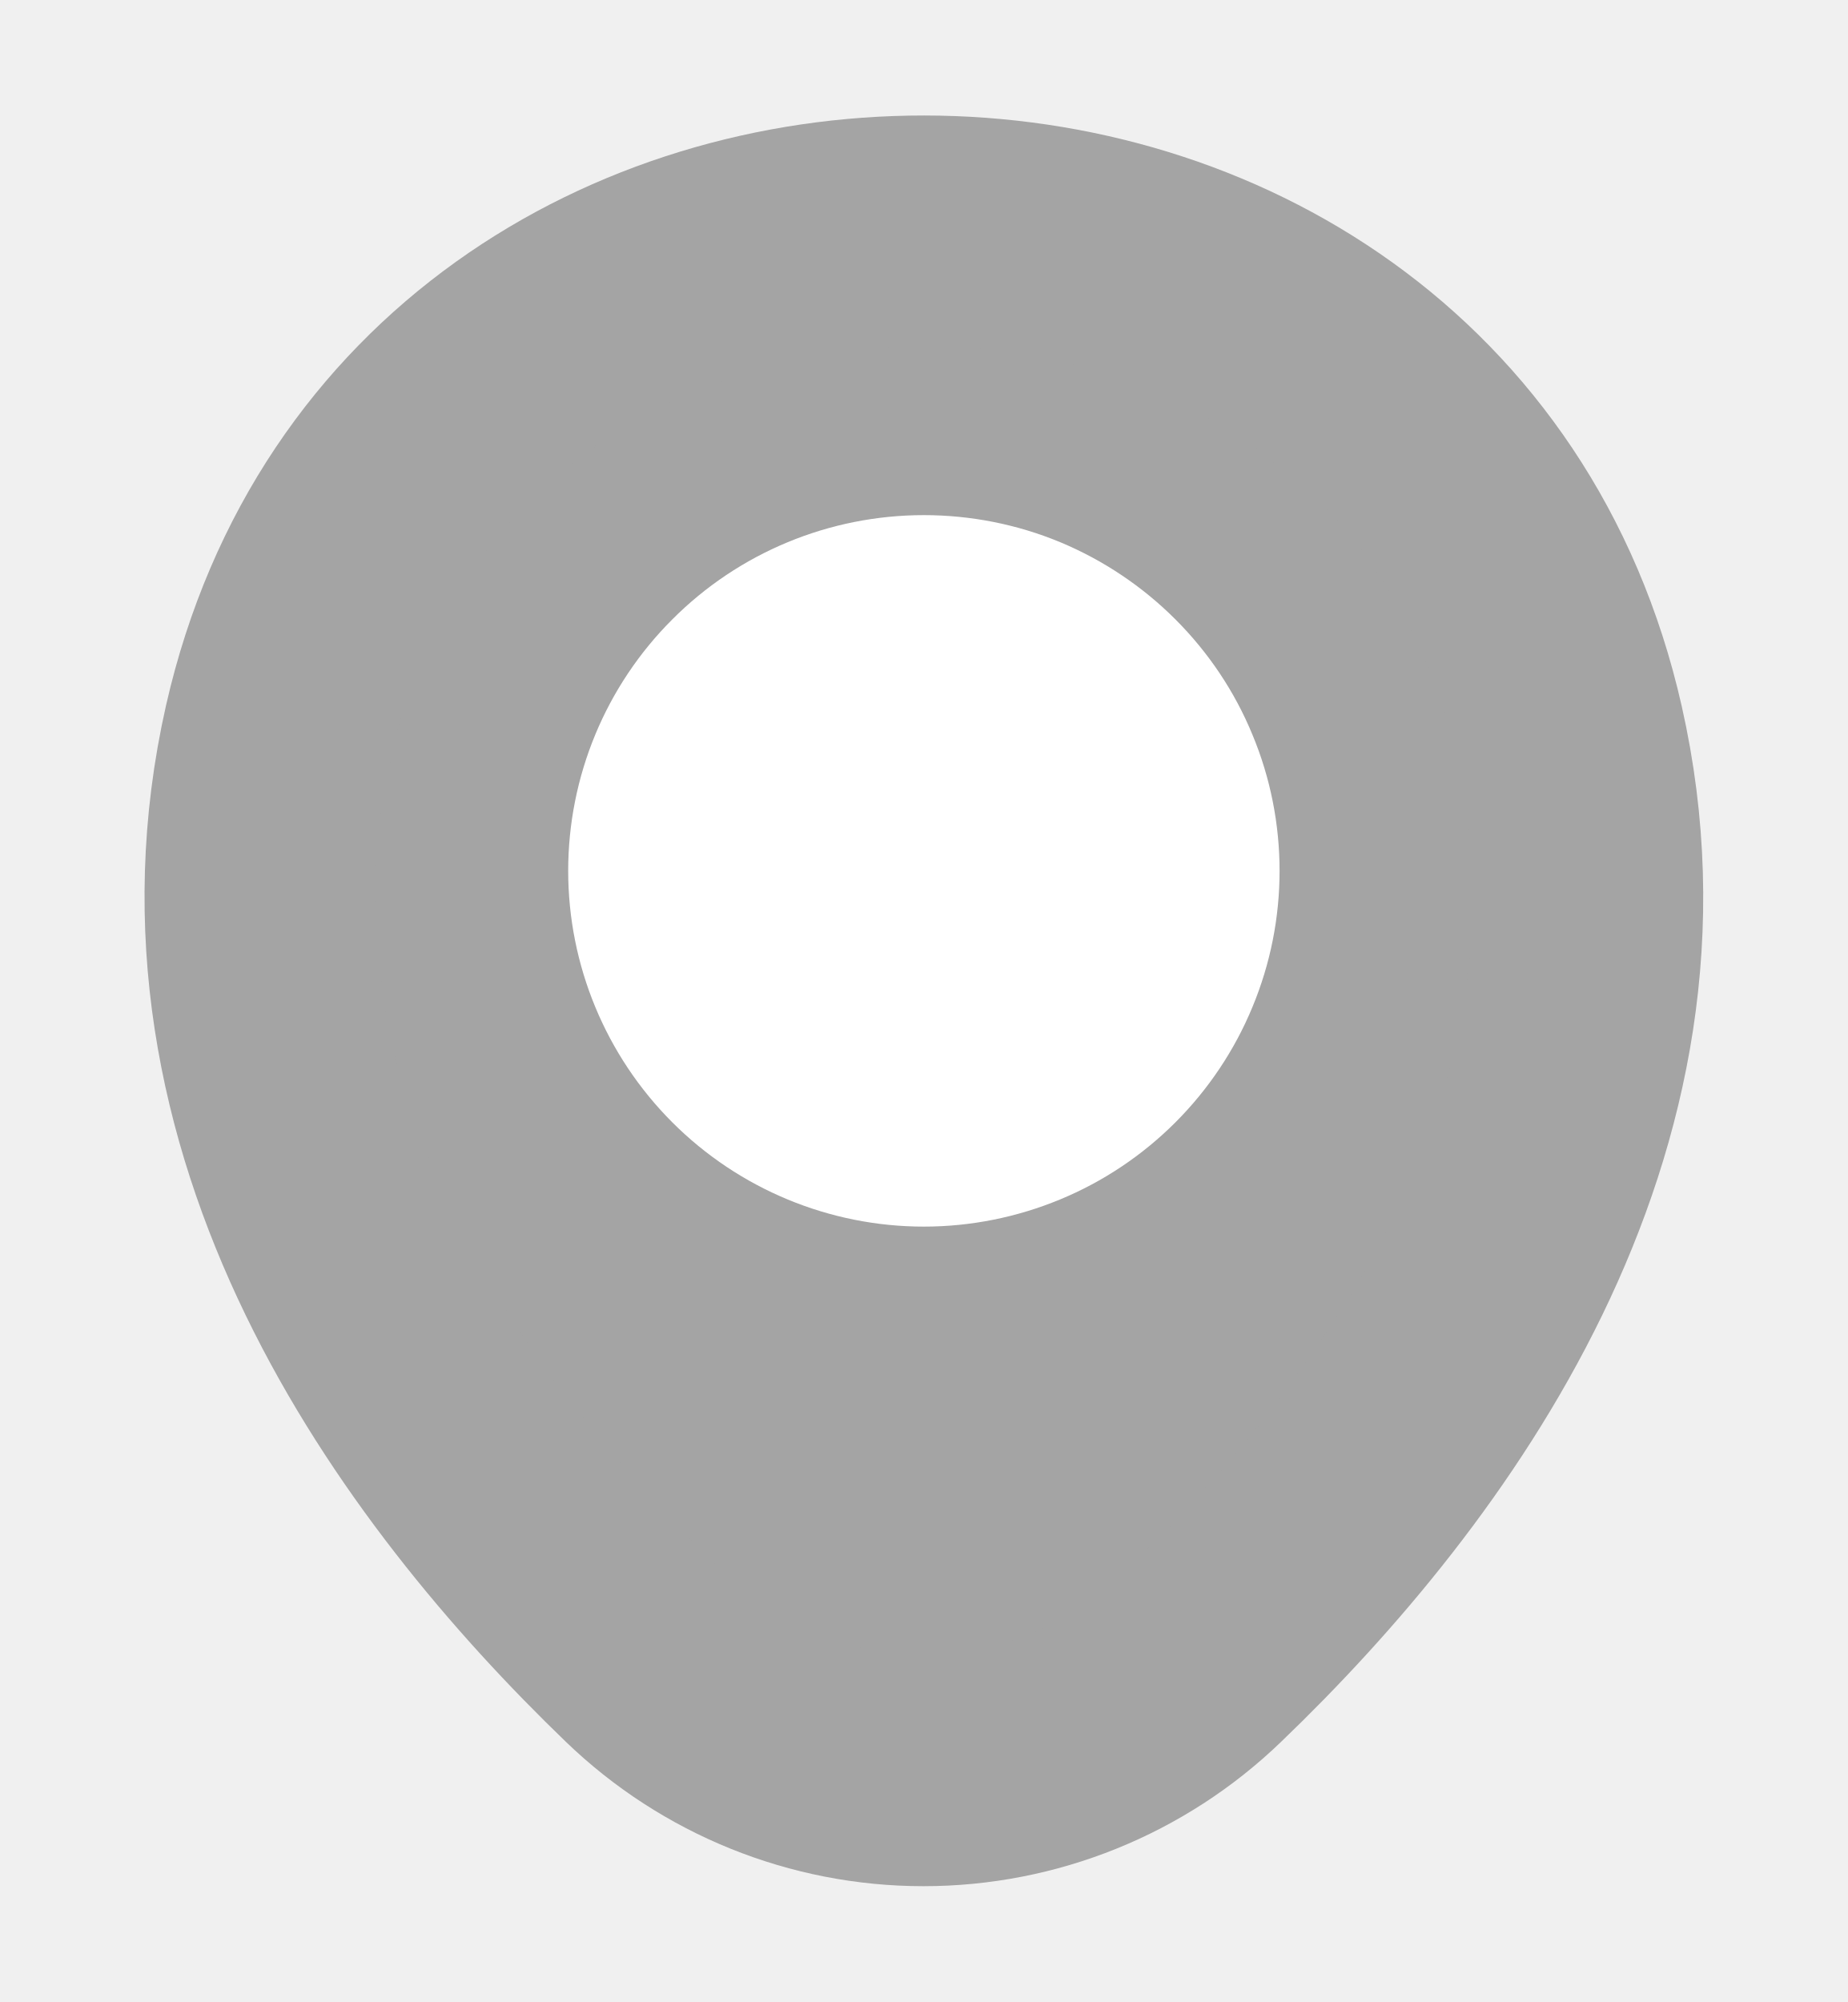
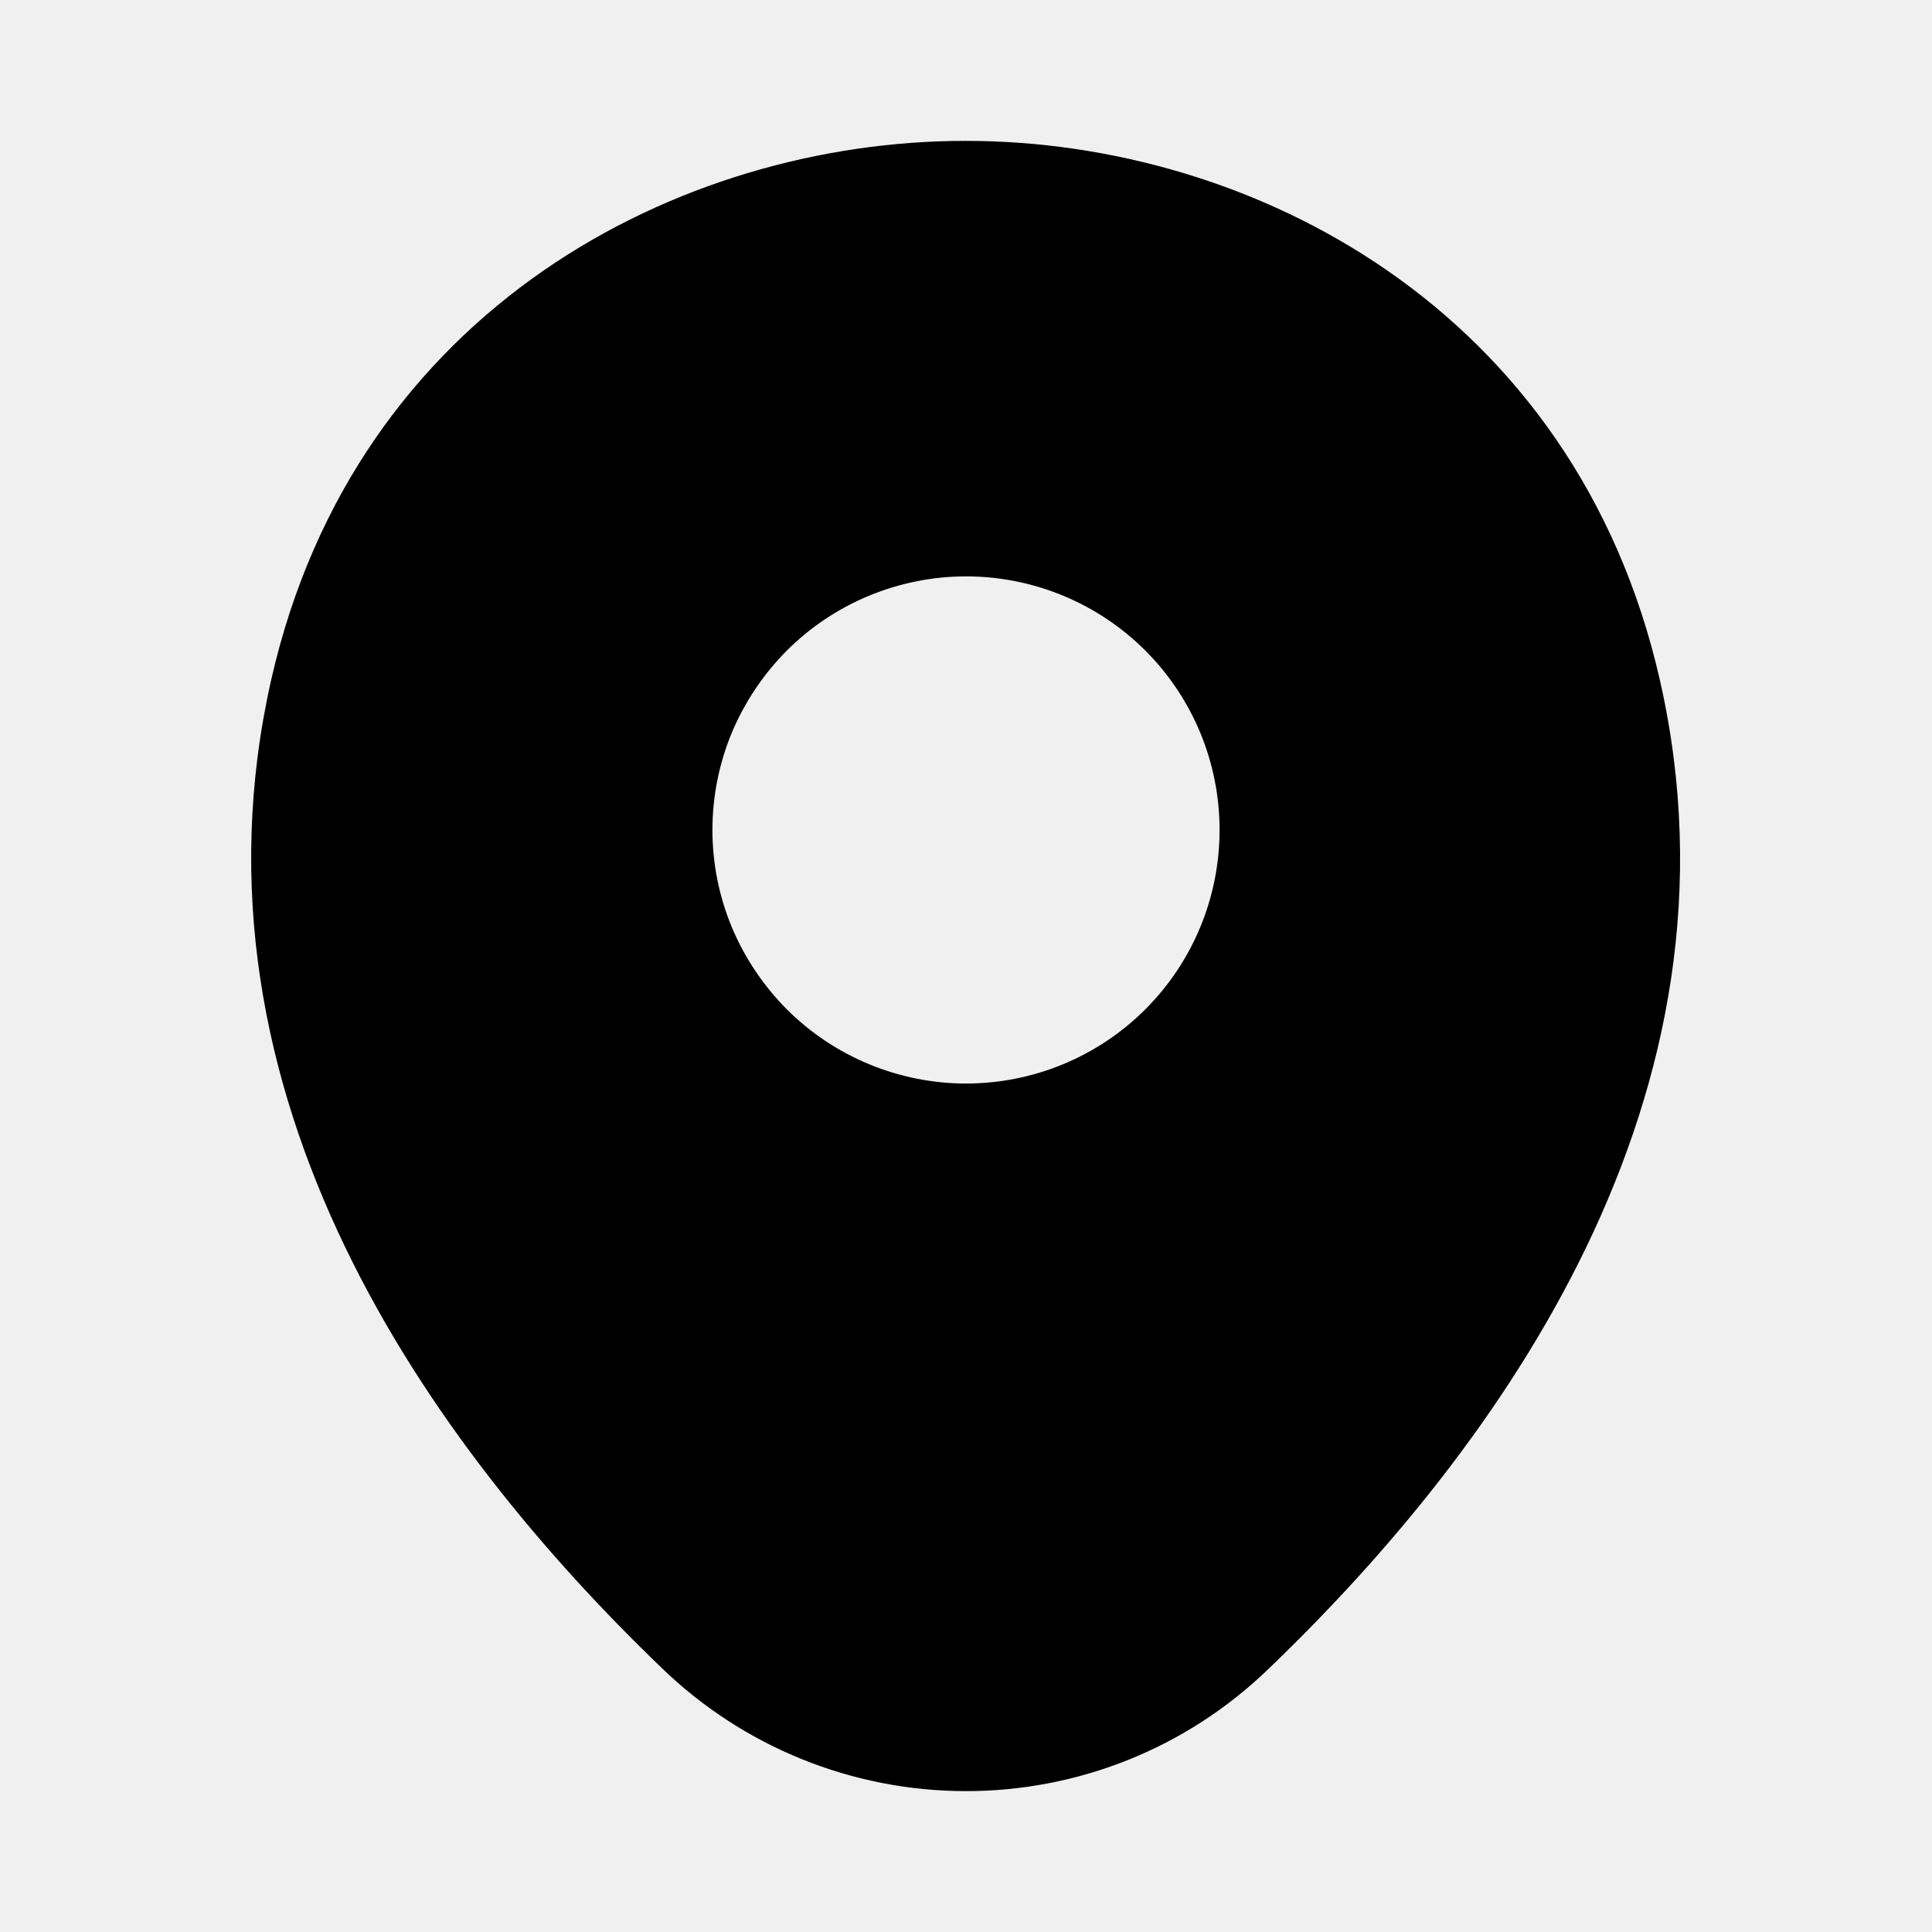
- <svg xmlns="http://www.w3.org/2000/svg" width="12" height="13" viewBox="0 0 12 13" fill="none">
-   <g clip-path="url(#clip0_284_486)">
-     <path d="M1.81 4.745C2.795 0.415 9.21 0.42 10.19 4.75C10.765 7.29 9.185 9.44 7.8 10.77C7.316 11.237 6.67 11.498 5.997 11.498C5.325 11.498 4.679 11.237 4.195 10.77C2.815 9.44 1.235 7.285 1.81 4.745Z" fill="#A4A4A4" stroke="#A4A4A4" stroke-width="1.5" />
-     <path d="M6 7.215C6.205 7.215 6.408 7.174 6.597 7.096C6.786 7.018 6.958 6.903 7.103 6.758C7.248 6.613 7.363 6.441 7.441 6.252C7.52 6.062 7.56 5.86 7.56 5.655C7.56 5.45 7.52 5.247 7.441 5.058C7.363 4.868 7.248 4.697 7.103 4.552C6.958 4.407 6.786 4.292 6.597 4.213C6.408 4.135 6.205 4.095 6 4.095C5.586 4.095 5.189 4.259 4.897 4.552C4.604 4.844 4.44 5.241 4.44 5.655C4.44 6.068 4.604 6.465 4.897 6.758C5.189 7.05 5.586 7.215 6 7.215Z" fill="white" stroke="white" stroke-width="1.5" />
-   </g>
-   <defs>
-     <clipPath id="clip0_284_486">
-       <rect width="12" height="12" fill="white" transform="translate(0 0.5)" />
-     </clipPath>
-   </defs>
+ <svg xmlns="http://www.w3.org/2000/svg" width="12" height="12" viewBox="0 0 12 12" fill="none">
+   <path d="M10.31 4.225C9.785 1.915 7.77 0.875 6 0.875H5.995C4.23 0.875 2.21 1.91 1.685 4.22C1.1 6.8 2.68 8.985 4.11 10.36C4.617 10.851 5.295 11.125 6 11.125C6.68 11.125 7.36 10.87 7.885 10.36C9.315 8.985 10.896 6.805 10.31 4.225ZM6 6.73C5.794 6.73 5.589 6.689 5.398 6.61C5.207 6.531 5.033 6.415 4.887 6.269C4.741 6.122 4.625 5.949 4.545 5.758C4.466 5.567 4.425 5.362 4.425 5.155C4.425 4.948 4.466 4.743 4.545 4.552C4.625 4.361 4.741 4.188 4.887 4.041C5.033 3.895 5.207 3.779 5.398 3.7C5.589 3.621 5.794 3.58 6 3.58C6.418 3.58 6.819 3.746 7.114 4.041C7.41 4.337 7.575 4.737 7.575 5.155C7.575 5.573 7.41 5.973 7.114 6.269C6.819 6.564 6.418 6.73 6 6.73Z" fill="black" />
</svg>
